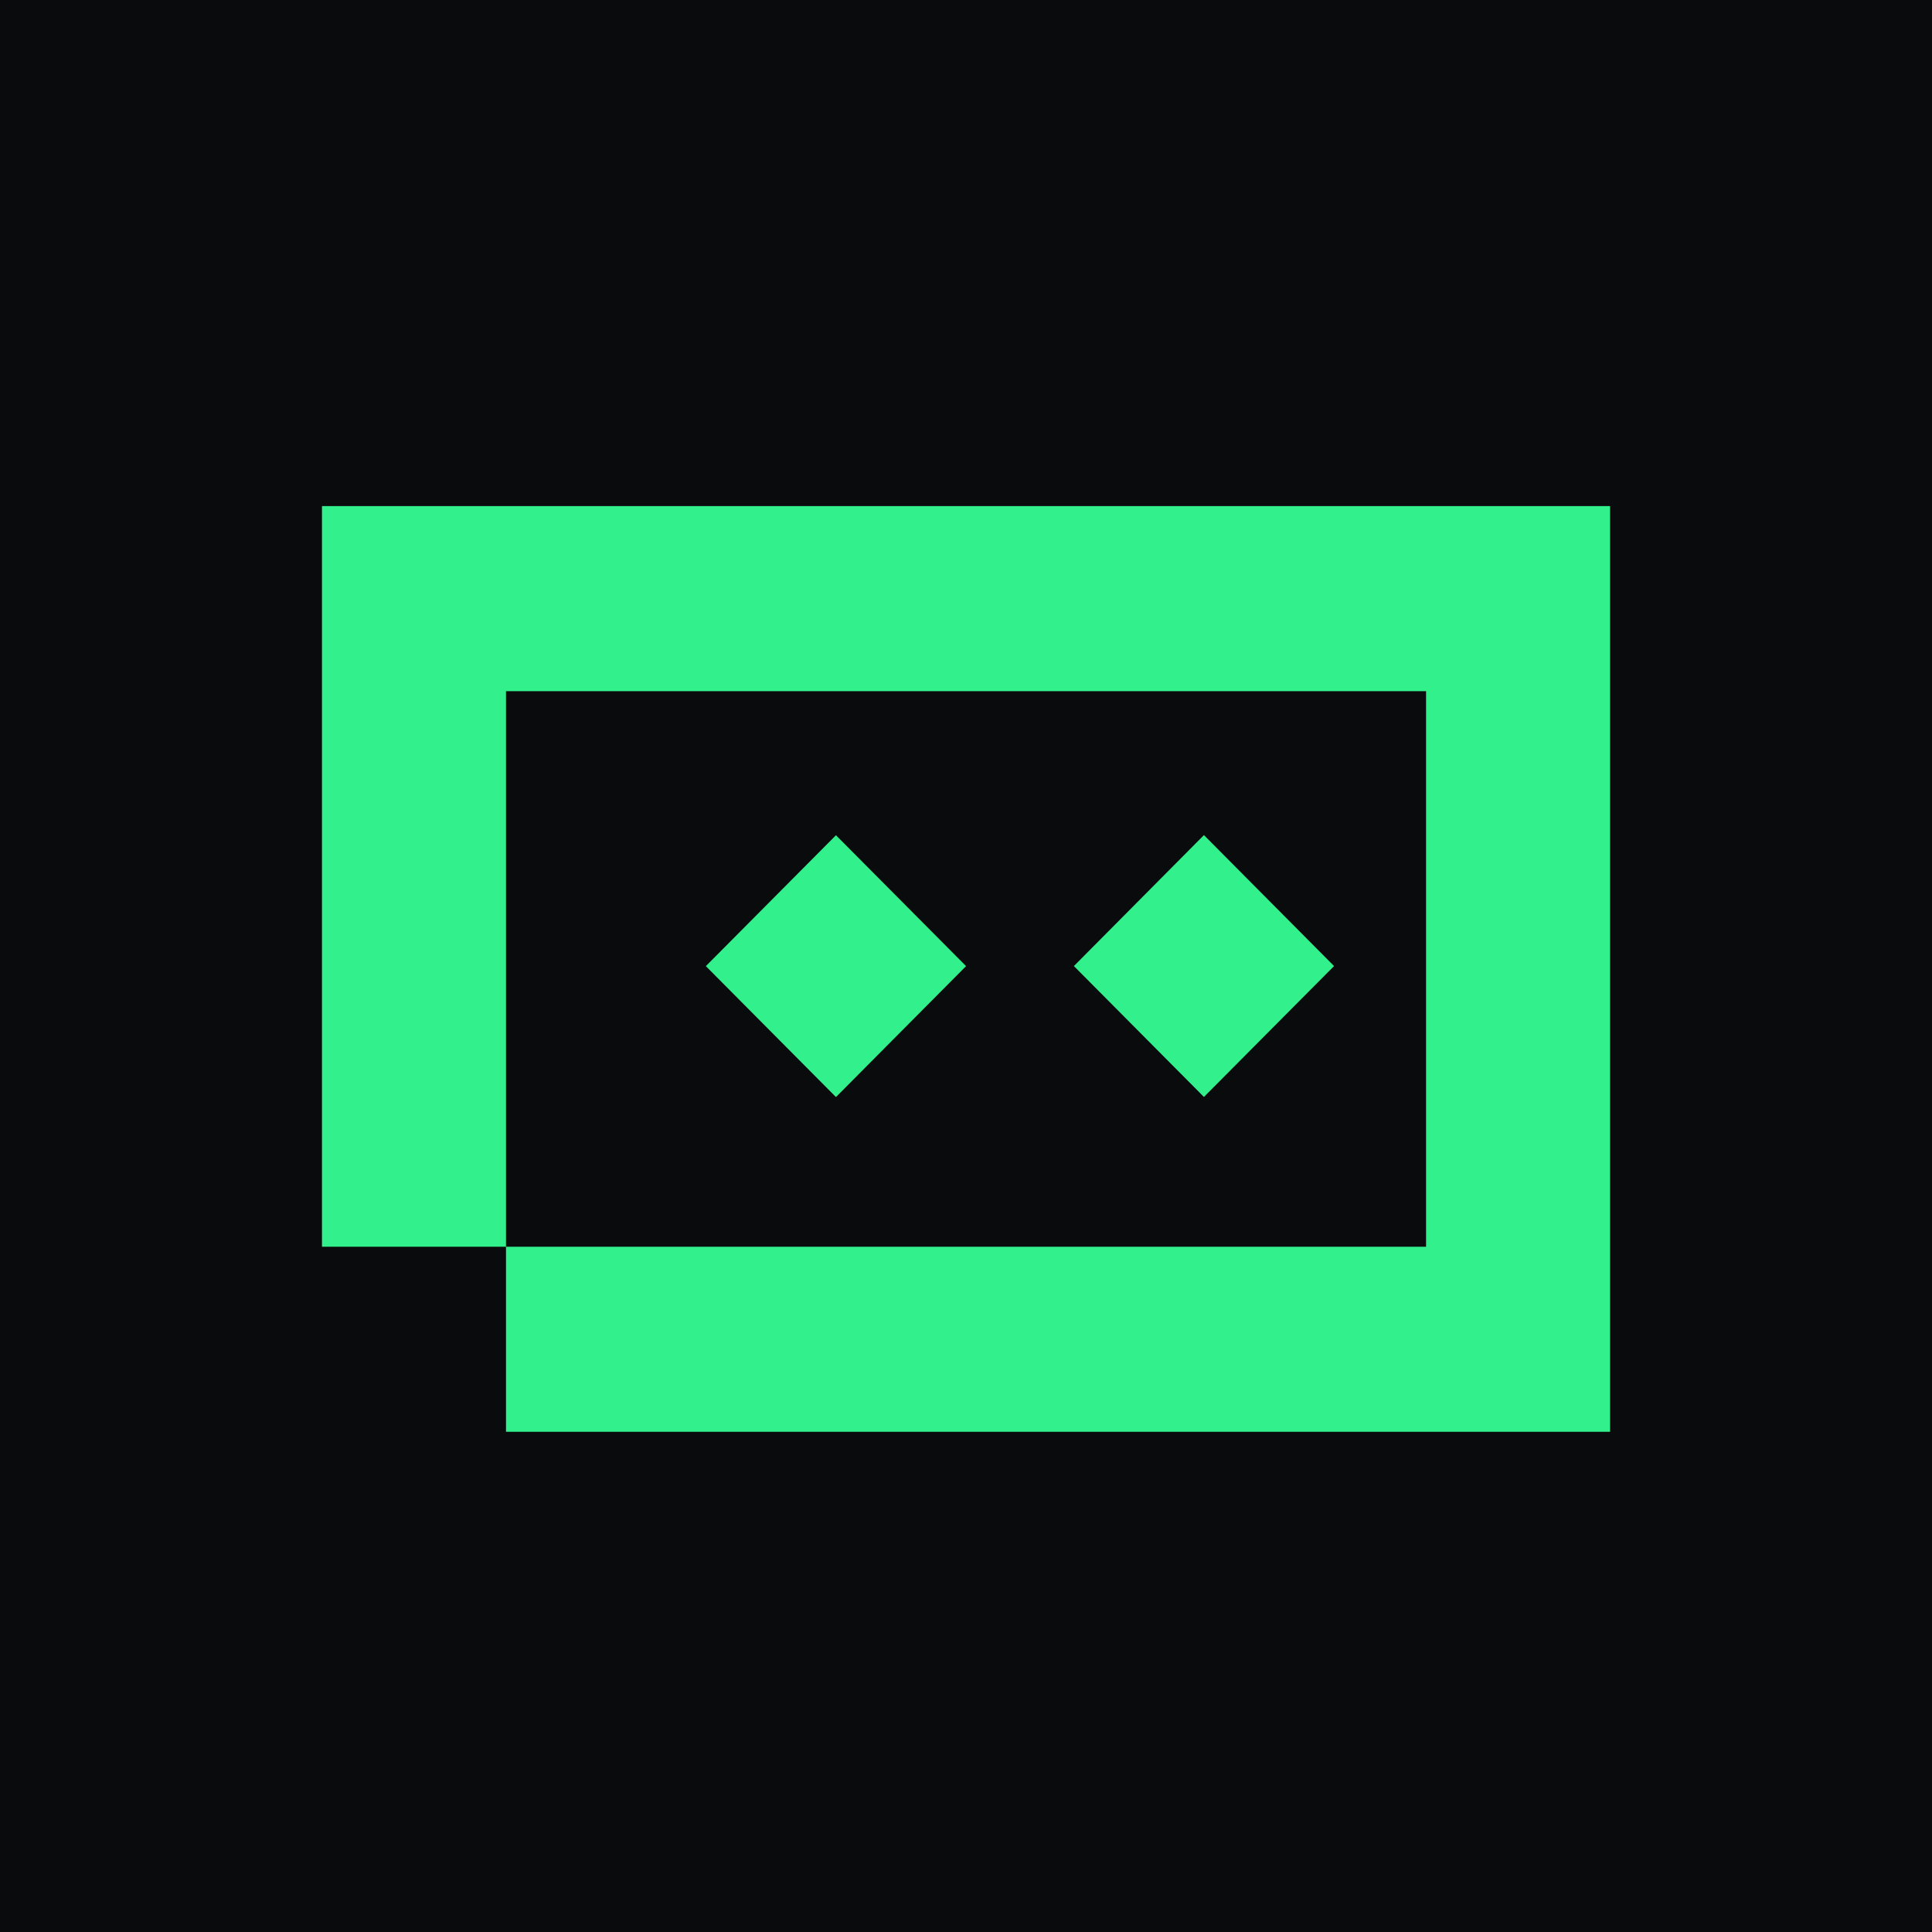
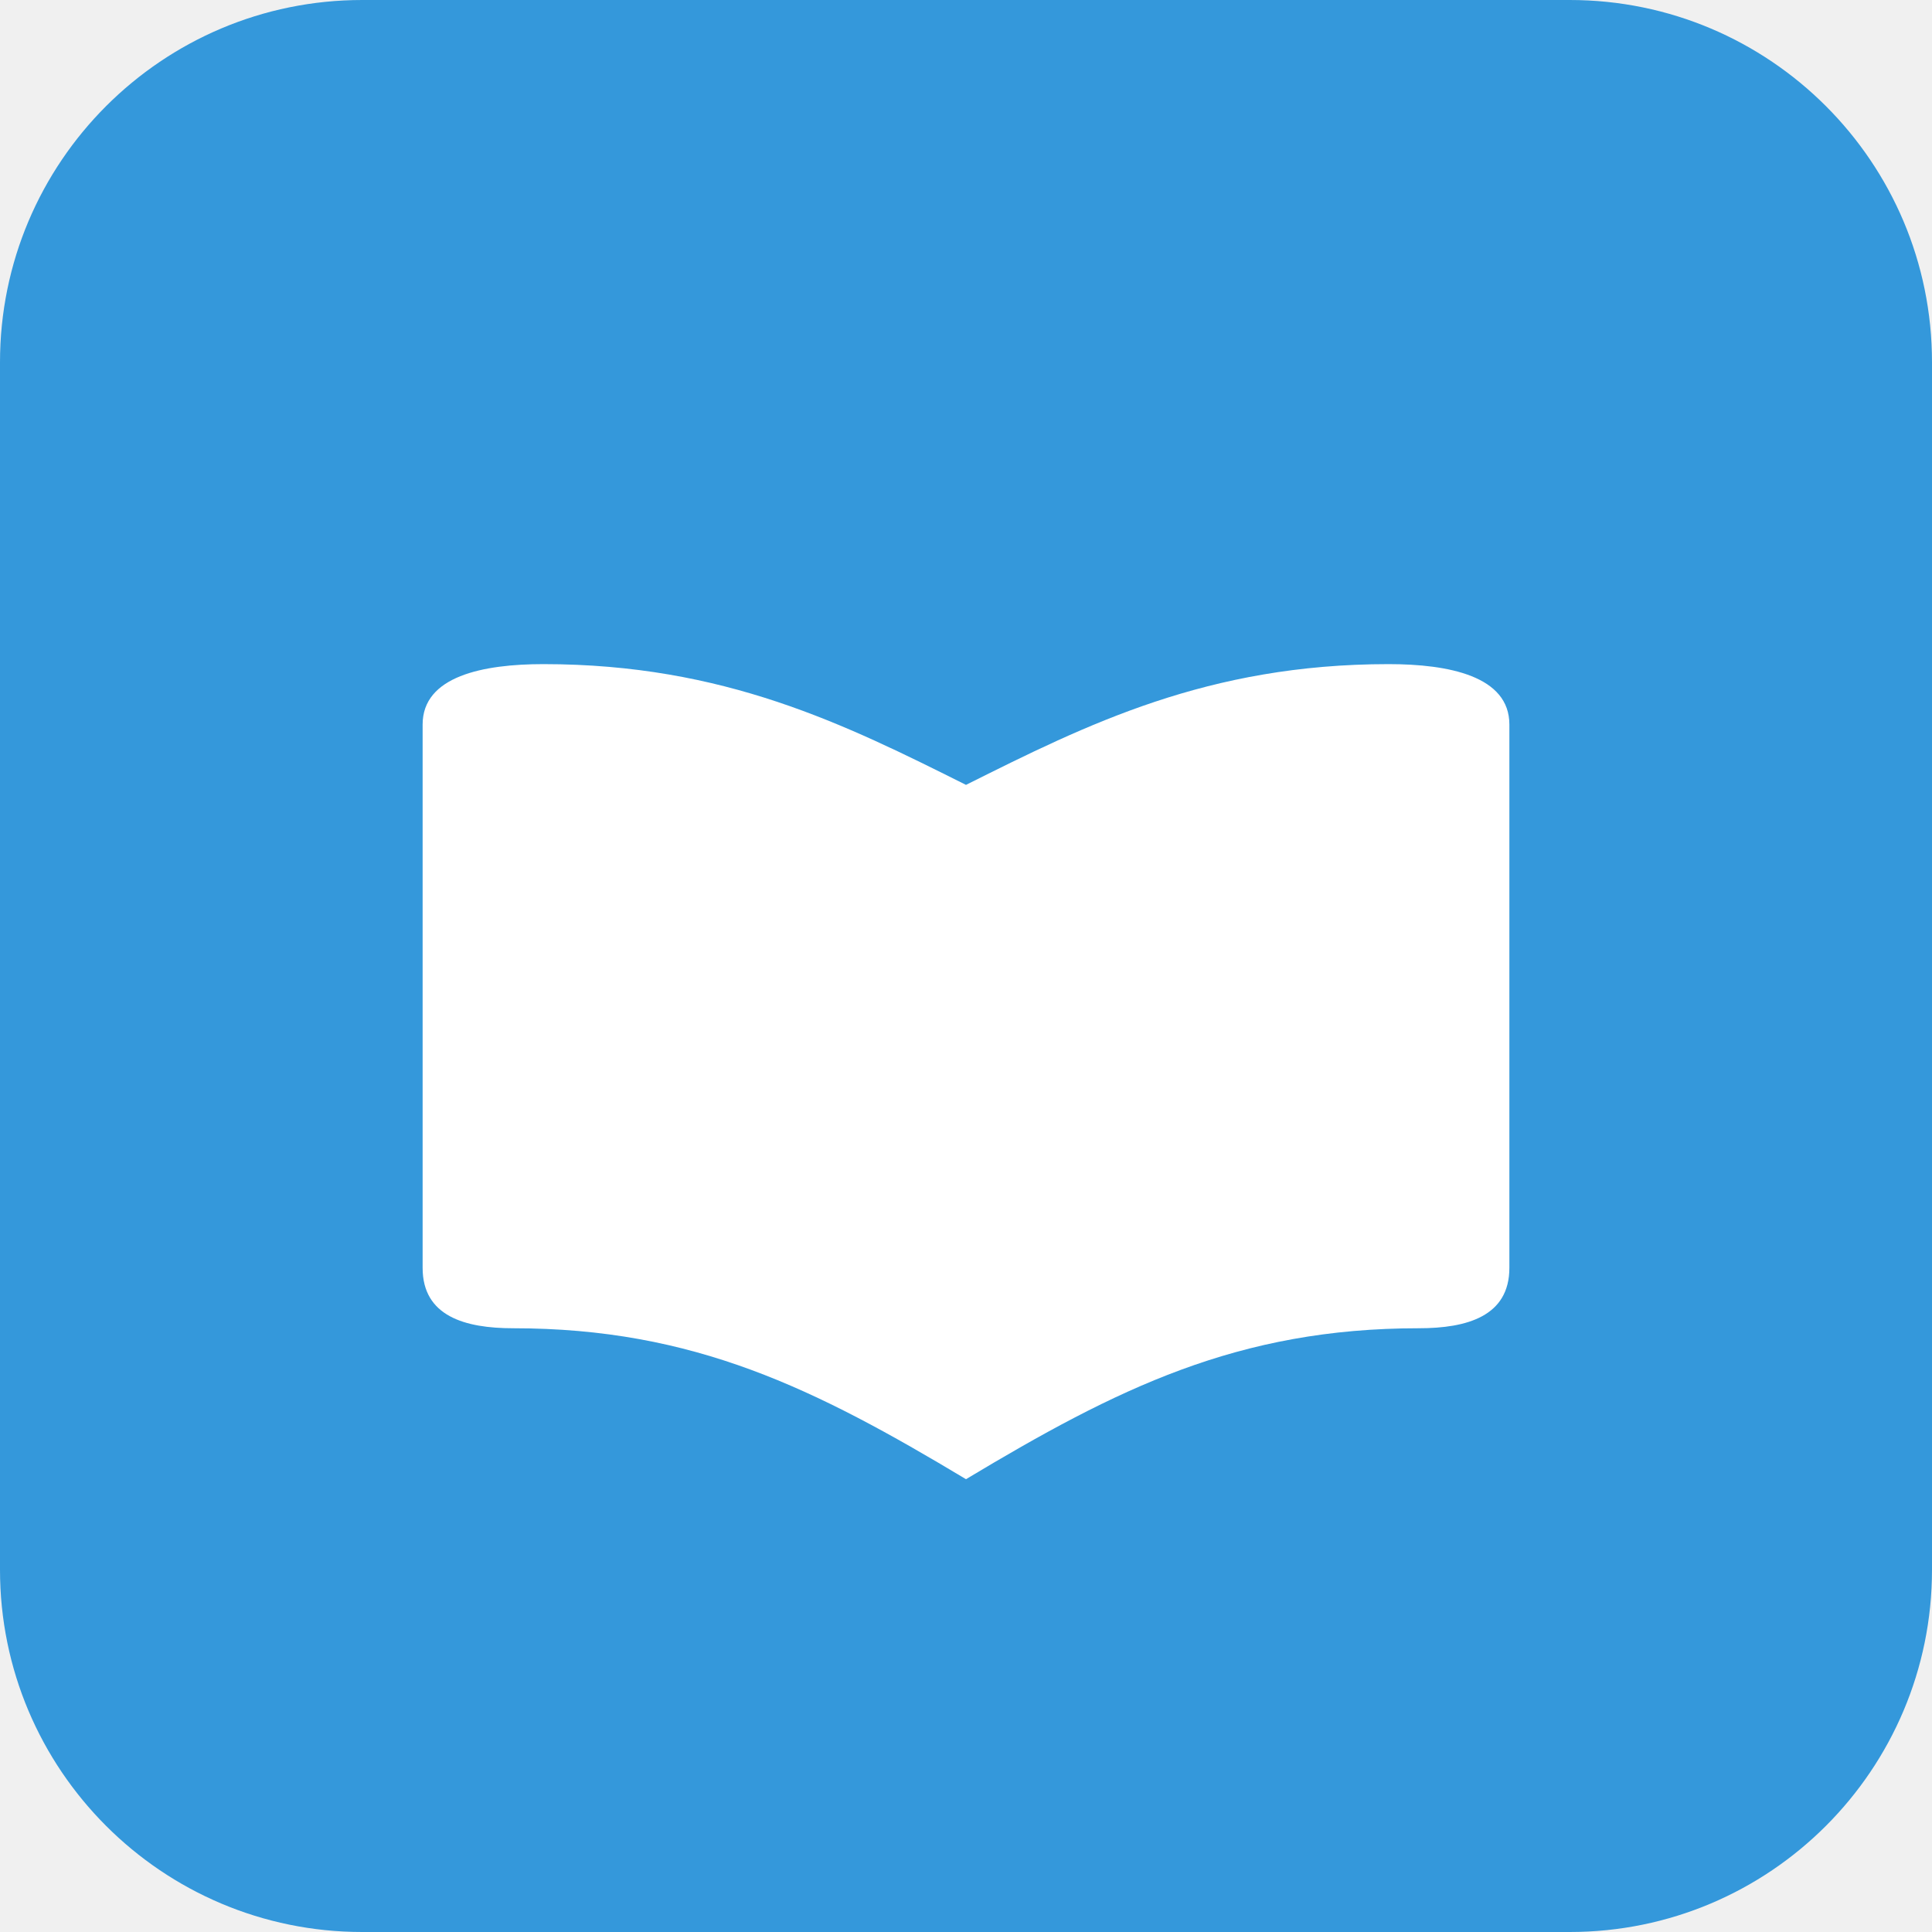
- <svg xmlns="http://www.w3.org/2000/svg" width="32" height="32" viewBox="0 0 32 32" fill="none">
-   <rect width="32" height="32" fill="#0A0B0D" />
-   <path d="M26.668 23.715H8.381V20.65H5.333V8.382H26.668V23.715ZM8.381 20.65H23.62V11.448H8.381V20.65ZM16.001 16.002L13.846 18.171L11.691 16.002L13.846 13.834L16.001 16.002ZM22.096 16.001L19.941 18.169L17.787 16.001L19.941 13.832L22.096 16.001Z" fill="#32F08C" />
+ <svg xmlns="http://www.w3.org/2000/svg" width="64" height="64" viewBox="0 0 64 64">
+   <rect x="0" y="0" width="64" height="64" rx="12" fill="#3498db" />
+   <g fill="#ffffff">
+     <path d="M18 22c6 0 10 2 14 4 4-2 8-4 14-4 2 0 4 .4 4 2v18c0 1.6-1.4 2-3 2-6 0-10 2-15 5-5-3-9-5-15-5-1.6 0-3-.4-3-2V24c0-1.6 2-2 4-2z" />
+     <path d="M18 26c5 0 9 1.8 14 4.4V44c-5-2.8-9-4-14-4-1 0-2-.2-2-1V27c0-.8 1-.9 2-.9z" opacity="0.9" />
+     <path d="M46 26c-5 0-9 1.8-14 4.4V44c5-2.8 9-4 14-4 1 0 2-.2 2-1V27c0-.8-1-.9-2-.9z" opacity="0.9" />
+   </g>
</svg>
